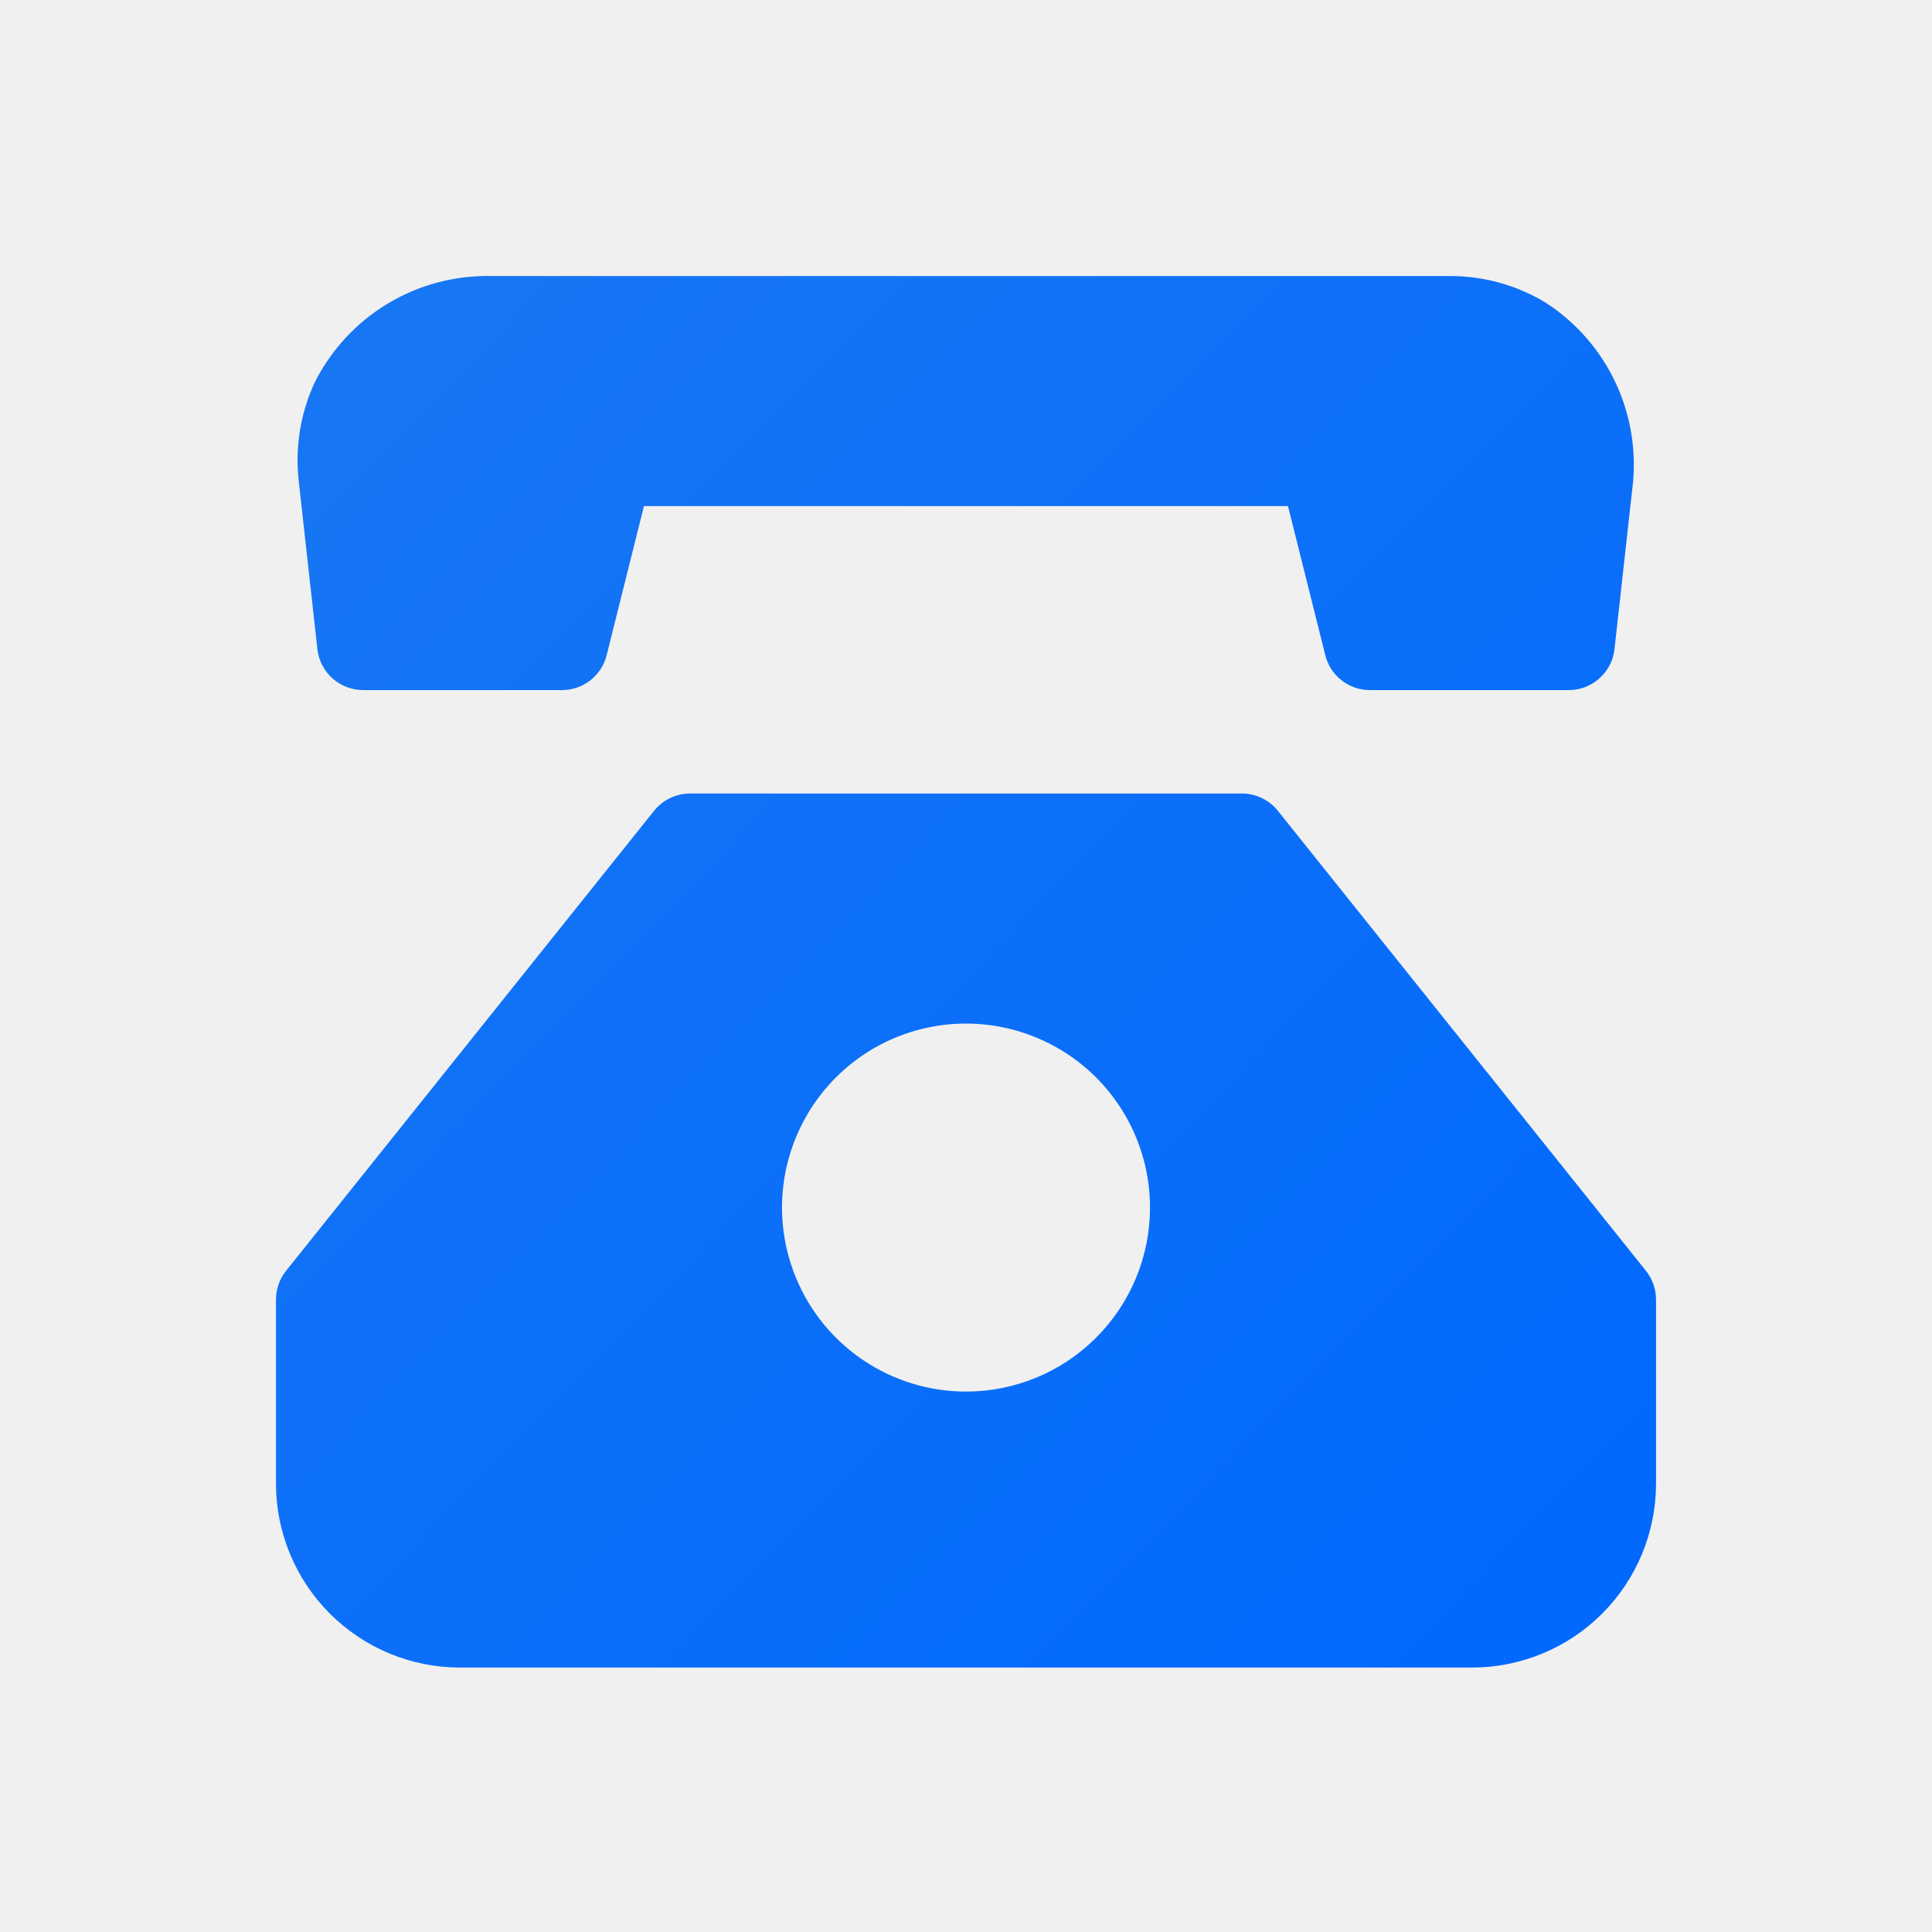
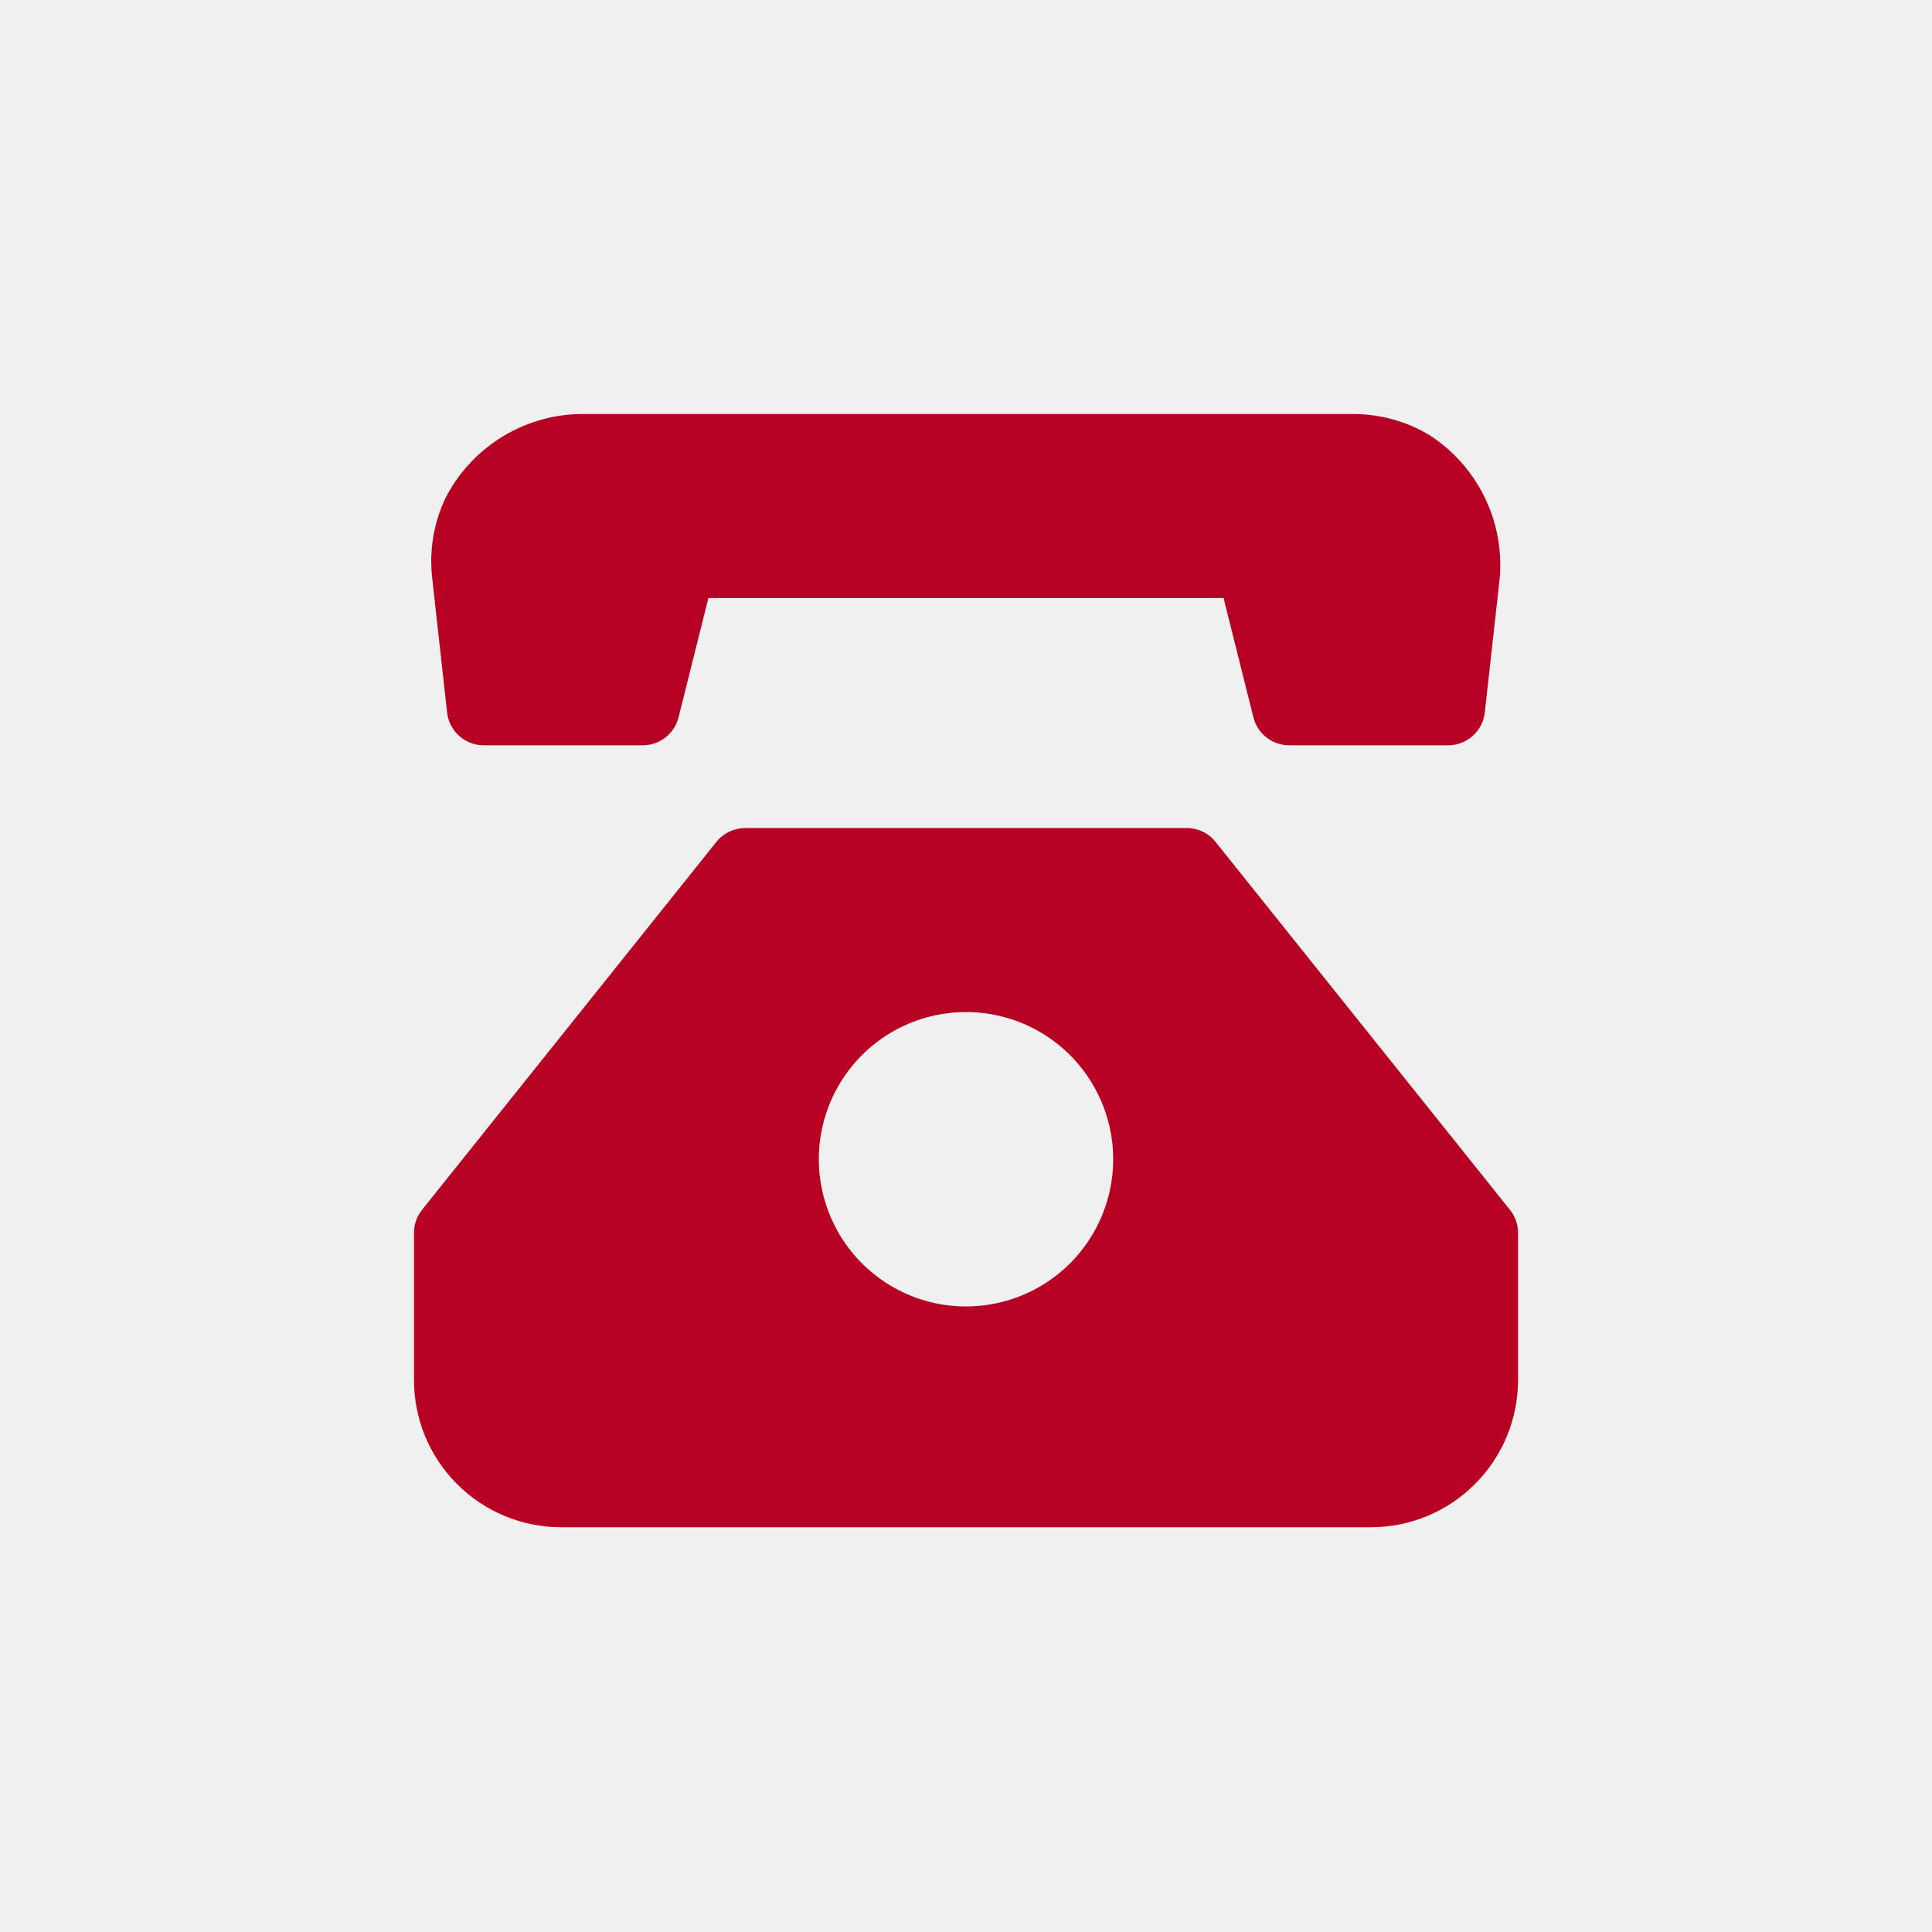
- <svg xmlns="http://www.w3.org/2000/svg" width="32" height="32" viewBox="0 0 32 32" fill="none">
+ <svg xmlns="http://www.w3.org/2000/svg" width="40" height="40" viewBox="0 0 40 40" fill="none">
+   <g clip-path="url(#clip0_1783_12218)">
+     <path d="M24.571 17.143C24.686 17.143 24.798 17.169 24.901 17.219C25.004 17.268 25.095 17.34 25.166 17.43L31.262 25.049C31.37 25.184 31.429 25.352 31.429 25.525V28.572C31.429 29.38 31.108 30.156 30.536 30.727C29.965 31.299 29.189 31.62 28.381 31.62H11.619C10.811 31.62 10.035 31.299 9.464 30.727C8.892 30.156 8.571 29.38 8.571 28.572V25.525C8.571 25.352 8.63 25.184 8.738 25.049L14.833 17.43C14.904 17.34 14.996 17.268 15.099 17.219C15.202 17.169 15.315 17.143 15.429 17.143H24.571ZM21.166 21.185C20.609 20.955 19.997 20.894 19.405 21.012C18.814 21.129 18.271 21.419 17.845 21.846C17.419 22.272 17.128 22.815 17.011 23.406C16.893 23.997 16.954 24.61 17.185 25.167C17.415 25.724 17.805 26.2 18.307 26.535C18.808 26.87 19.397 27.049 20 27.049C20.808 27.049 21.584 26.728 22.155 26.156C22.727 25.585 23.048 24.809 23.048 24.001C23.048 23.398 22.869 22.809 22.534 22.308C22.199 21.806 21.723 21.416 21.166 21.185ZM28.023 8.572C28.584 8.572 29.134 8.727 29.612 9.019C30.118 9.35 30.52 9.817 30.771 10.366C31.023 10.915 31.113 11.524 31.033 12.123L30.741 14.752C30.721 14.938 30.632 15.11 30.492 15.235C30.352 15.36 30.172 15.43 29.984 15.43H26.689C26.52 15.43 26.355 15.373 26.221 15.268C26.087 15.164 25.992 15.017 25.951 14.852L25.333 12.382H14.666L14.048 14.852C14.007 15.017 13.912 15.164 13.778 15.268C13.645 15.373 13.479 15.43 13.31 15.43H10.019C9.83 15.431 9.648 15.362 9.508 15.237C9.367 15.112 9.278 14.939 9.257 14.752L8.947 11.957C8.885 11.399 8.978 10.834 9.217 10.325C9.49 9.786 9.91 9.335 10.428 9.025C10.946 8.715 11.541 8.558 12.145 8.572H28.023Z" fill="#B80022" />
+   </g>
  <defs>
-     <linearGradient id="telephoneGradientBlue" x1="0%" y1="0%" x2="100%" y2="100%">
-       <stop offset="0%" stop-color="#1877F2" />
-       <stop offset="100%" stop-color="#0068FF" />
-     </linearGradient>
+     <clipPath id="clip0_1783_12218">
+       <rect width="24" height="24" fill="white" transform="translate(8 8)" />
+     </clipPath>
  </defs>
-   <path d="M20.571 13.143C20.686 13.143 20.799 13.169 20.901 13.219C21.005 13.268 21.095 13.341 21.166 13.43L27.262 21.049C27.37 21.184 27.429 21.352 27.429 21.525V24.572C27.429 25.38 27.108 26.156 26.536 26.727C25.965 27.299 25.189 27.62 24.381 27.62H7.619C6.811 27.62 6.036 27.299 5.464 26.727C4.893 26.156 4.571 25.381 4.571 24.572V21.525C4.571 21.352 4.63 21.184 4.738 21.049L10.833 13.43C10.905 13.341 10.996 13.268 11.099 13.219C11.202 13.169 11.315 13.143 11.429 13.143H20.571ZM17.166 17.186C16.609 16.955 15.997 16.894 15.405 17.012C14.814 17.129 14.271 17.419 13.845 17.846C13.419 18.272 13.129 18.815 13.011 19.406C12.893 19.997 12.954 20.61 13.185 21.167C13.415 21.724 13.806 22.2 14.307 22.535C14.808 22.87 15.397 23.049 16 23.049C16.808 23.049 17.584 22.728 18.155 22.156C18.727 21.585 19.048 20.809 19.048 20.001C19.048 19.398 18.869 18.809 18.534 18.308C18.199 17.806 17.723 17.416 17.166 17.186ZM24.024 4.572C24.584 4.572 25.134 4.727 25.612 5.02C26.118 5.35 26.52 5.817 26.772 6.366C27.023 6.915 27.113 7.524 27.033 8.123L26.741 10.752C26.721 10.938 26.632 11.11 26.492 11.235C26.353 11.36 26.172 11.43 25.985 11.43H22.69C22.52 11.43 22.355 11.373 22.221 11.268C22.087 11.164 21.992 11.017 21.951 10.852L21.333 8.382H10.666L10.048 10.852C10.007 11.017 9.912 11.164 9.778 11.268C9.645 11.373 9.479 11.43 9.31 11.43H6.019C5.83 11.431 5.649 11.362 5.508 11.237C5.367 11.112 5.278 10.939 5.257 10.752L4.947 7.957C4.885 7.399 4.979 6.834 5.217 6.325C5.49 5.787 5.91 5.335 6.428 5.025C6.946 4.715 7.541 4.558 8.145 4.572H24.024Z" fill="url(#telephoneGradientBlue)" />
</svg>
